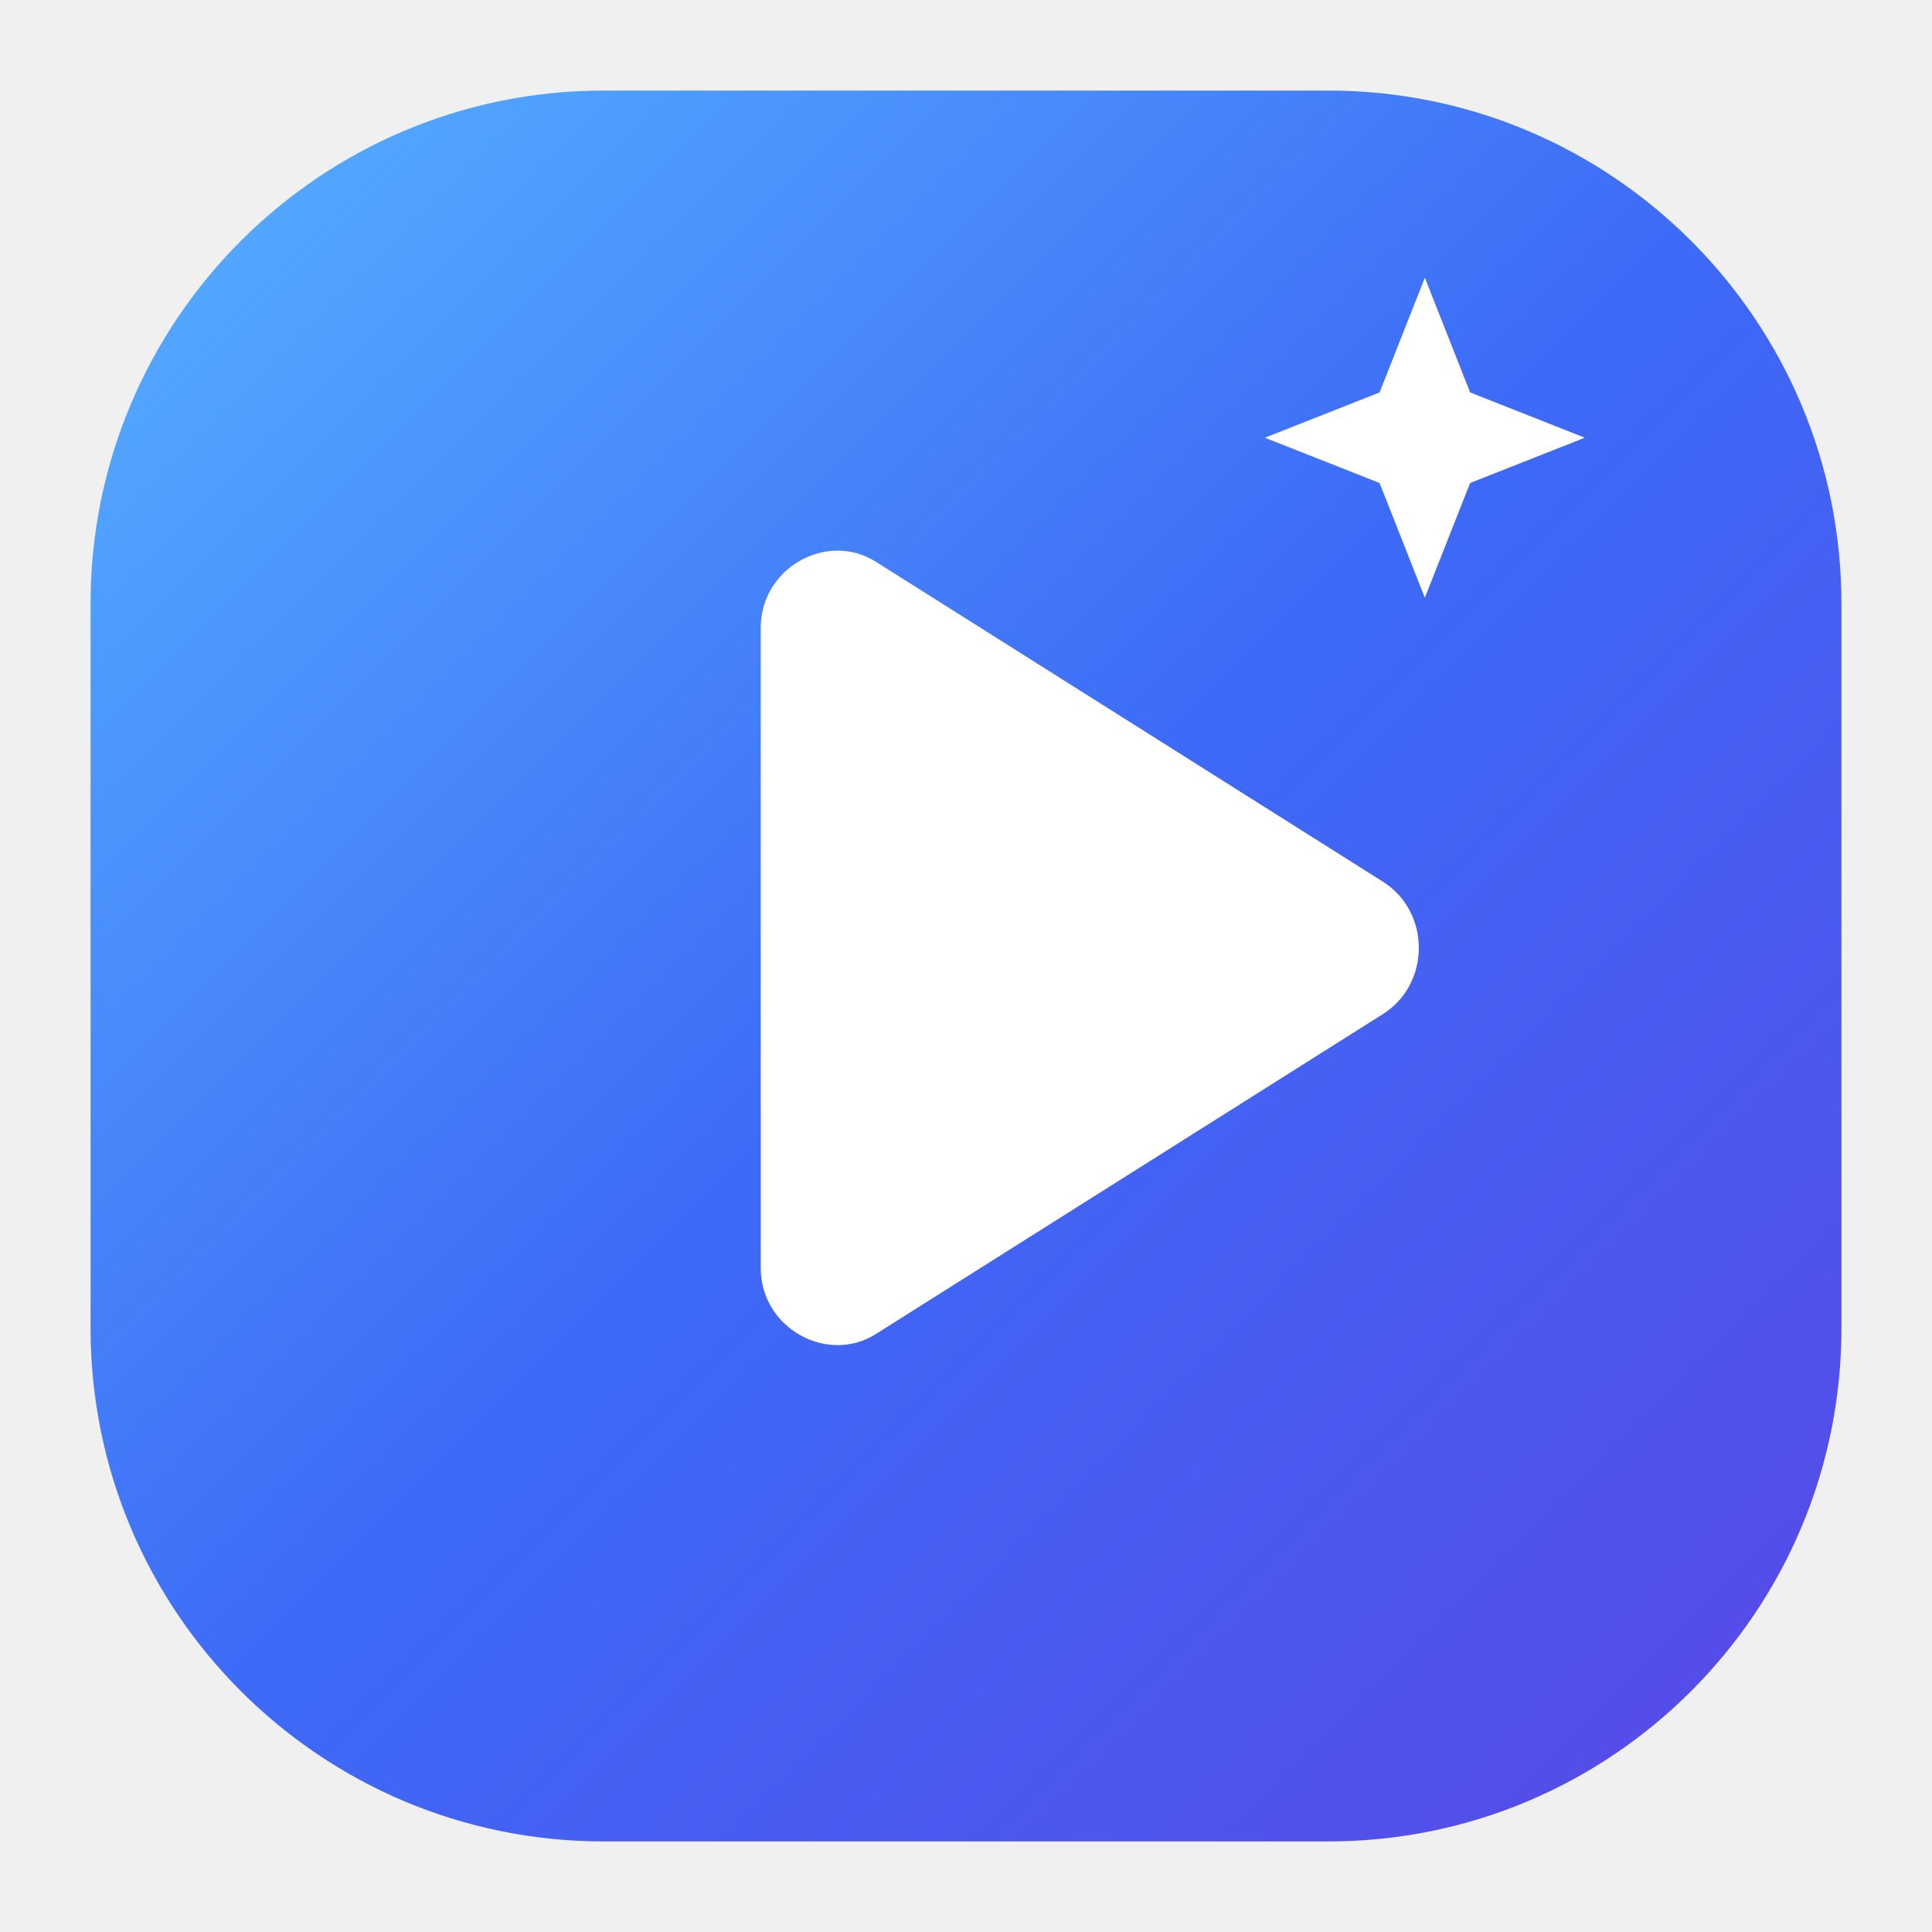
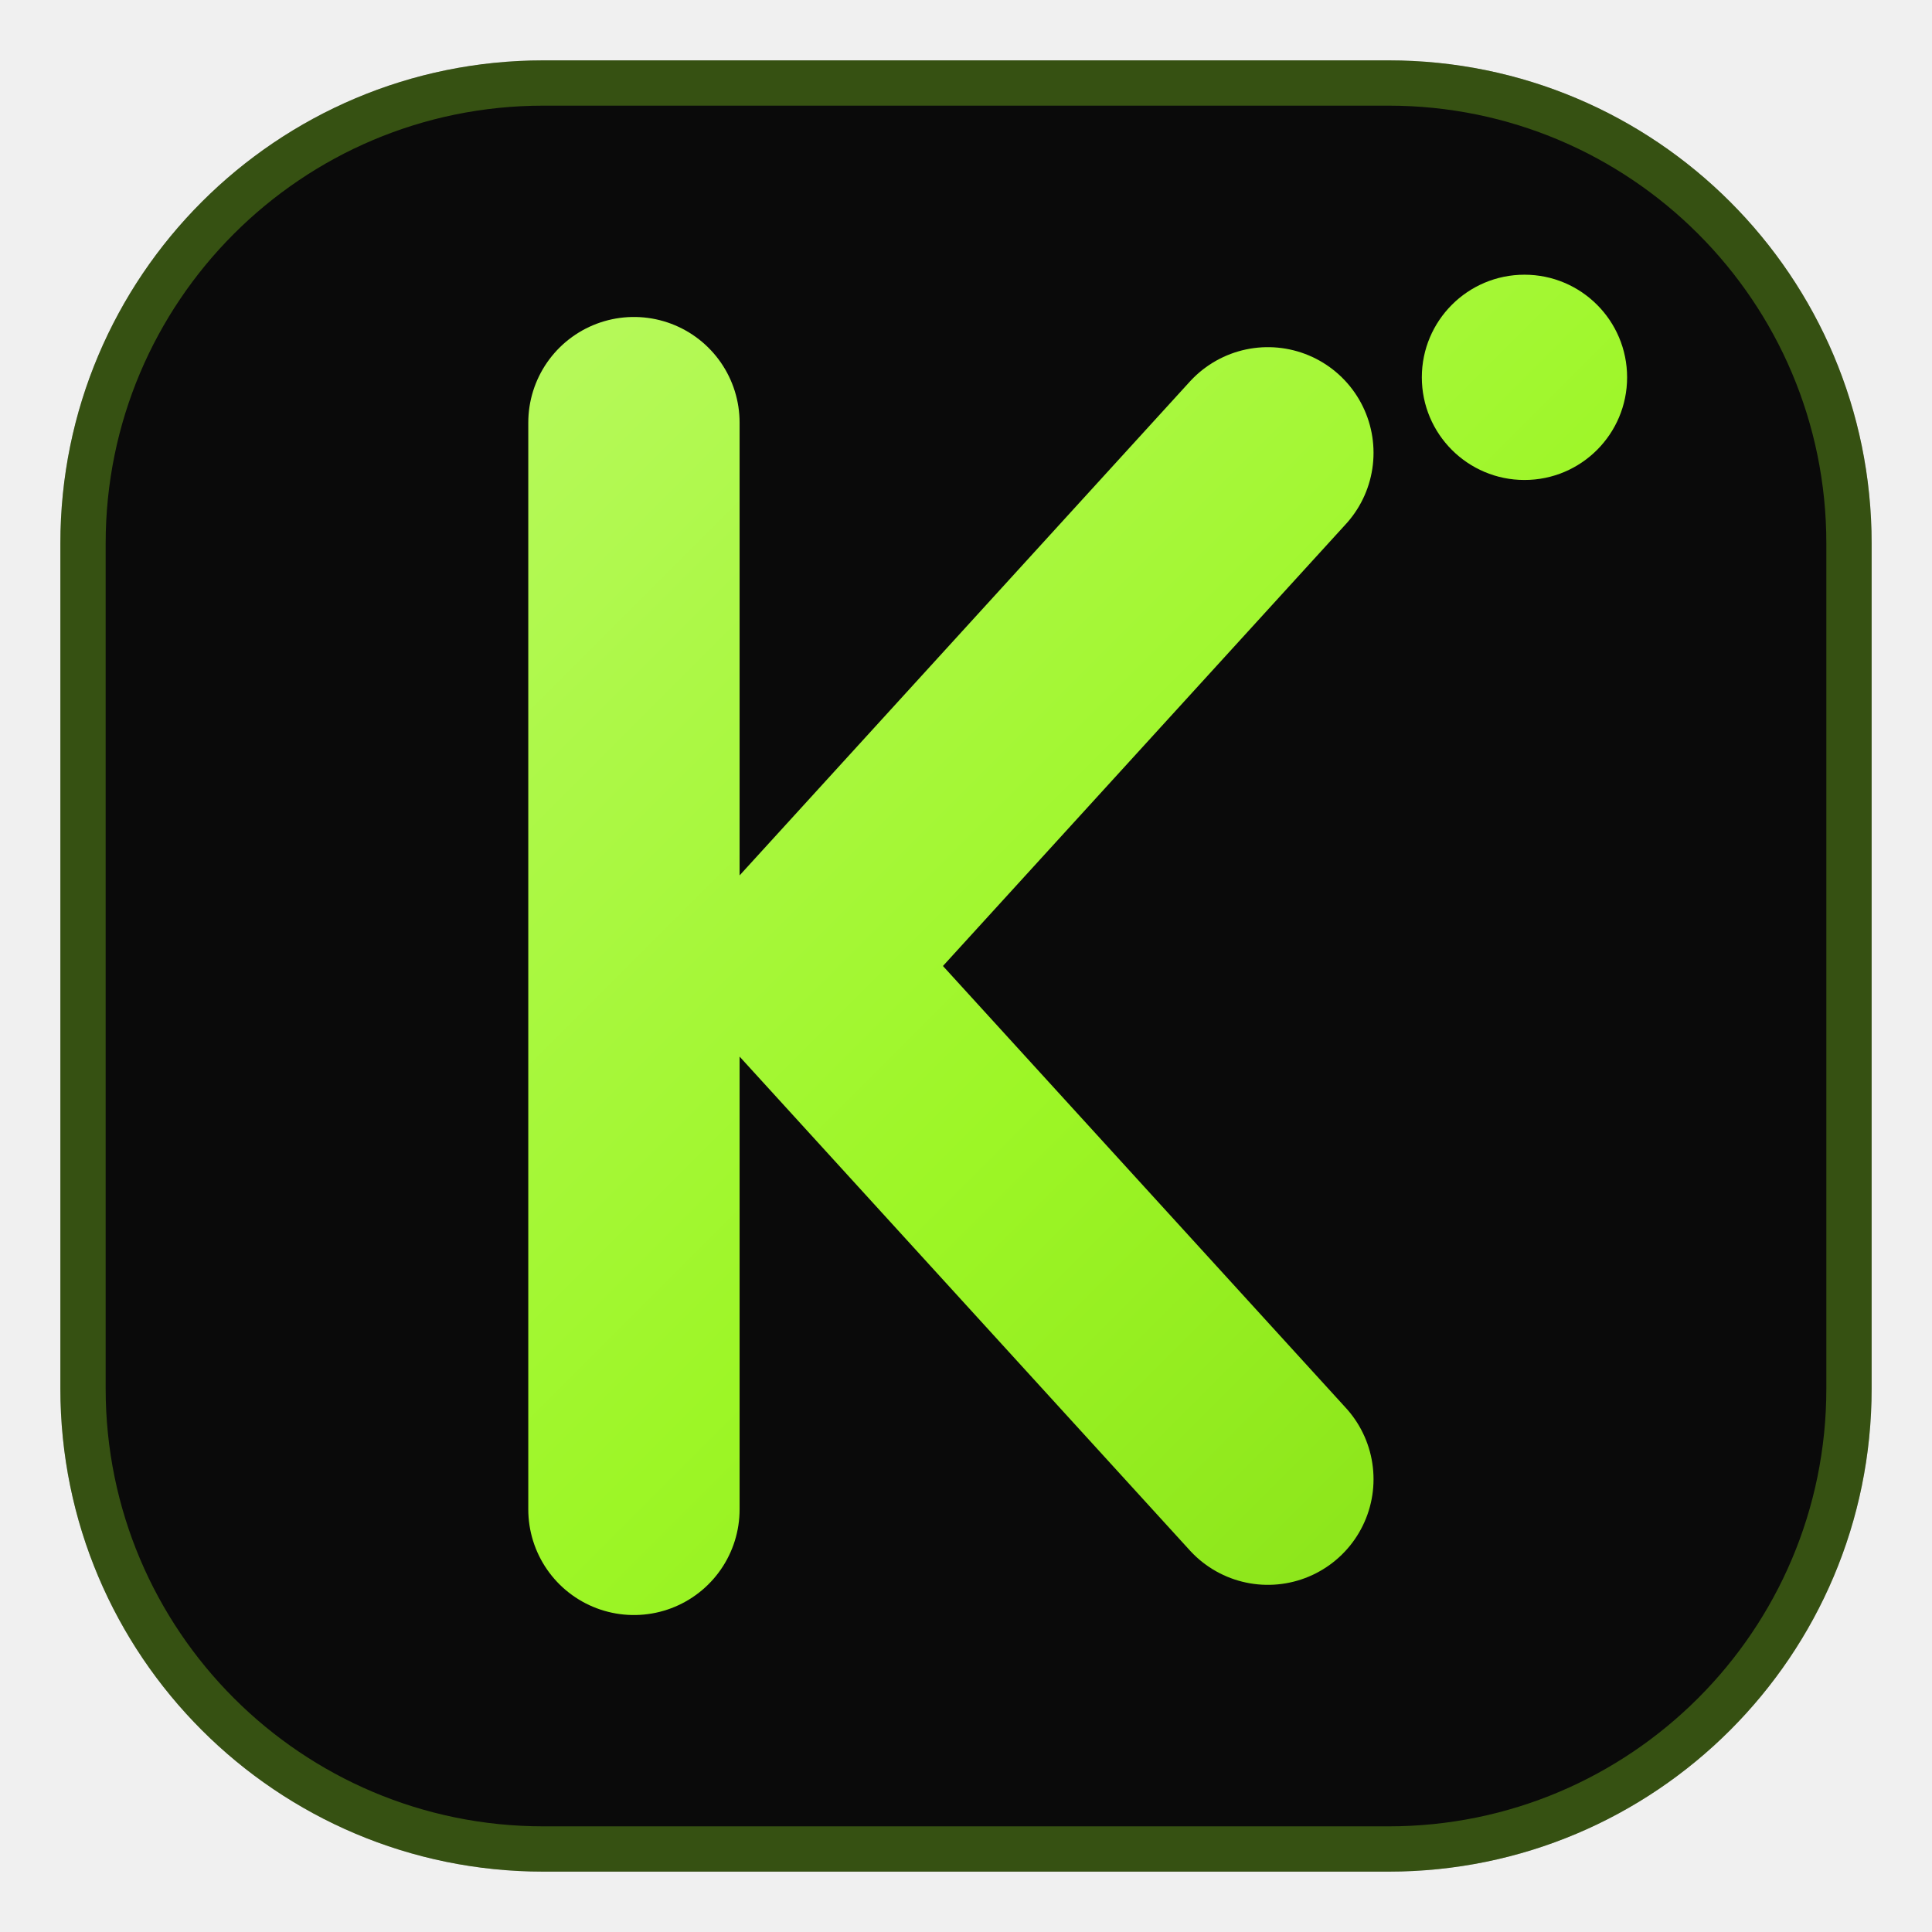
- <svg xmlns="http://www.w3.org/2000/svg" viewBox="0 0 32 32">
+ <svg xmlns="http://www.w3.org/2000/svg" viewBox="0 0 64 64">
  <defs>
-     <linearGradient id="f" x1="2" y1="2" x2="30" y2="30" gradientUnits="userSpaceOnUse">
-       <stop offset="0" stop-color="#56B0FF" />
-       <stop offset=".5" stop-color="#3D6AF7" />
-       <stop offset="1" stop-color="#5848E6" />
+     <linearGradient id="g" x1="0" y1="0" x2="64" y2="64" gradientUnits="userSpaceOnUse">
+       <stop offset="0" stop-color="#C8FC80" />
+       <stop offset=".55" stop-color="#9DF626" />
+       <stop offset="1" stop-color="#7AD10E" />
    </linearGradient>
  </defs>
-   <rect x="1.5" y="1.5" width="29" height="29" rx="8.5" fill="url(#f)" />
-   <path d="M12.6 10.4c0-1 1.1-1.6 1.9-1.1l8.4 5.3c.8.5.8 1.7 0 2.2l-8.4 5.3c-.8.5-1.9-.1-1.9-1.1z" fill="#fff" />
-   <path d="M23.6 4.6l.75 1.9 1.9.75-1.9.75-.75 1.9-.75-1.9-1.9-.75 1.9-.75z" fill="#fff" />
+   <rect x="2" y="2" width="60" height="60" rx="16" fill="#0A0A0A" />
+   <rect x="2.75" y="2.75" width="58.5" height="58.5" rx="15.25" fill="none" stroke="#9DF626" stroke-opacity=".3" stroke-width="1.5" />
+   <path d="M21 14v36M42 15L26.5 32 42 49" fill="none" stroke="url(#g)" stroke-width="7" stroke-linecap="round" stroke-linejoin="round" />
+   <circle cx="50.5" cy="12.5" r="3.4" fill="url(#g)" />
</svg>
